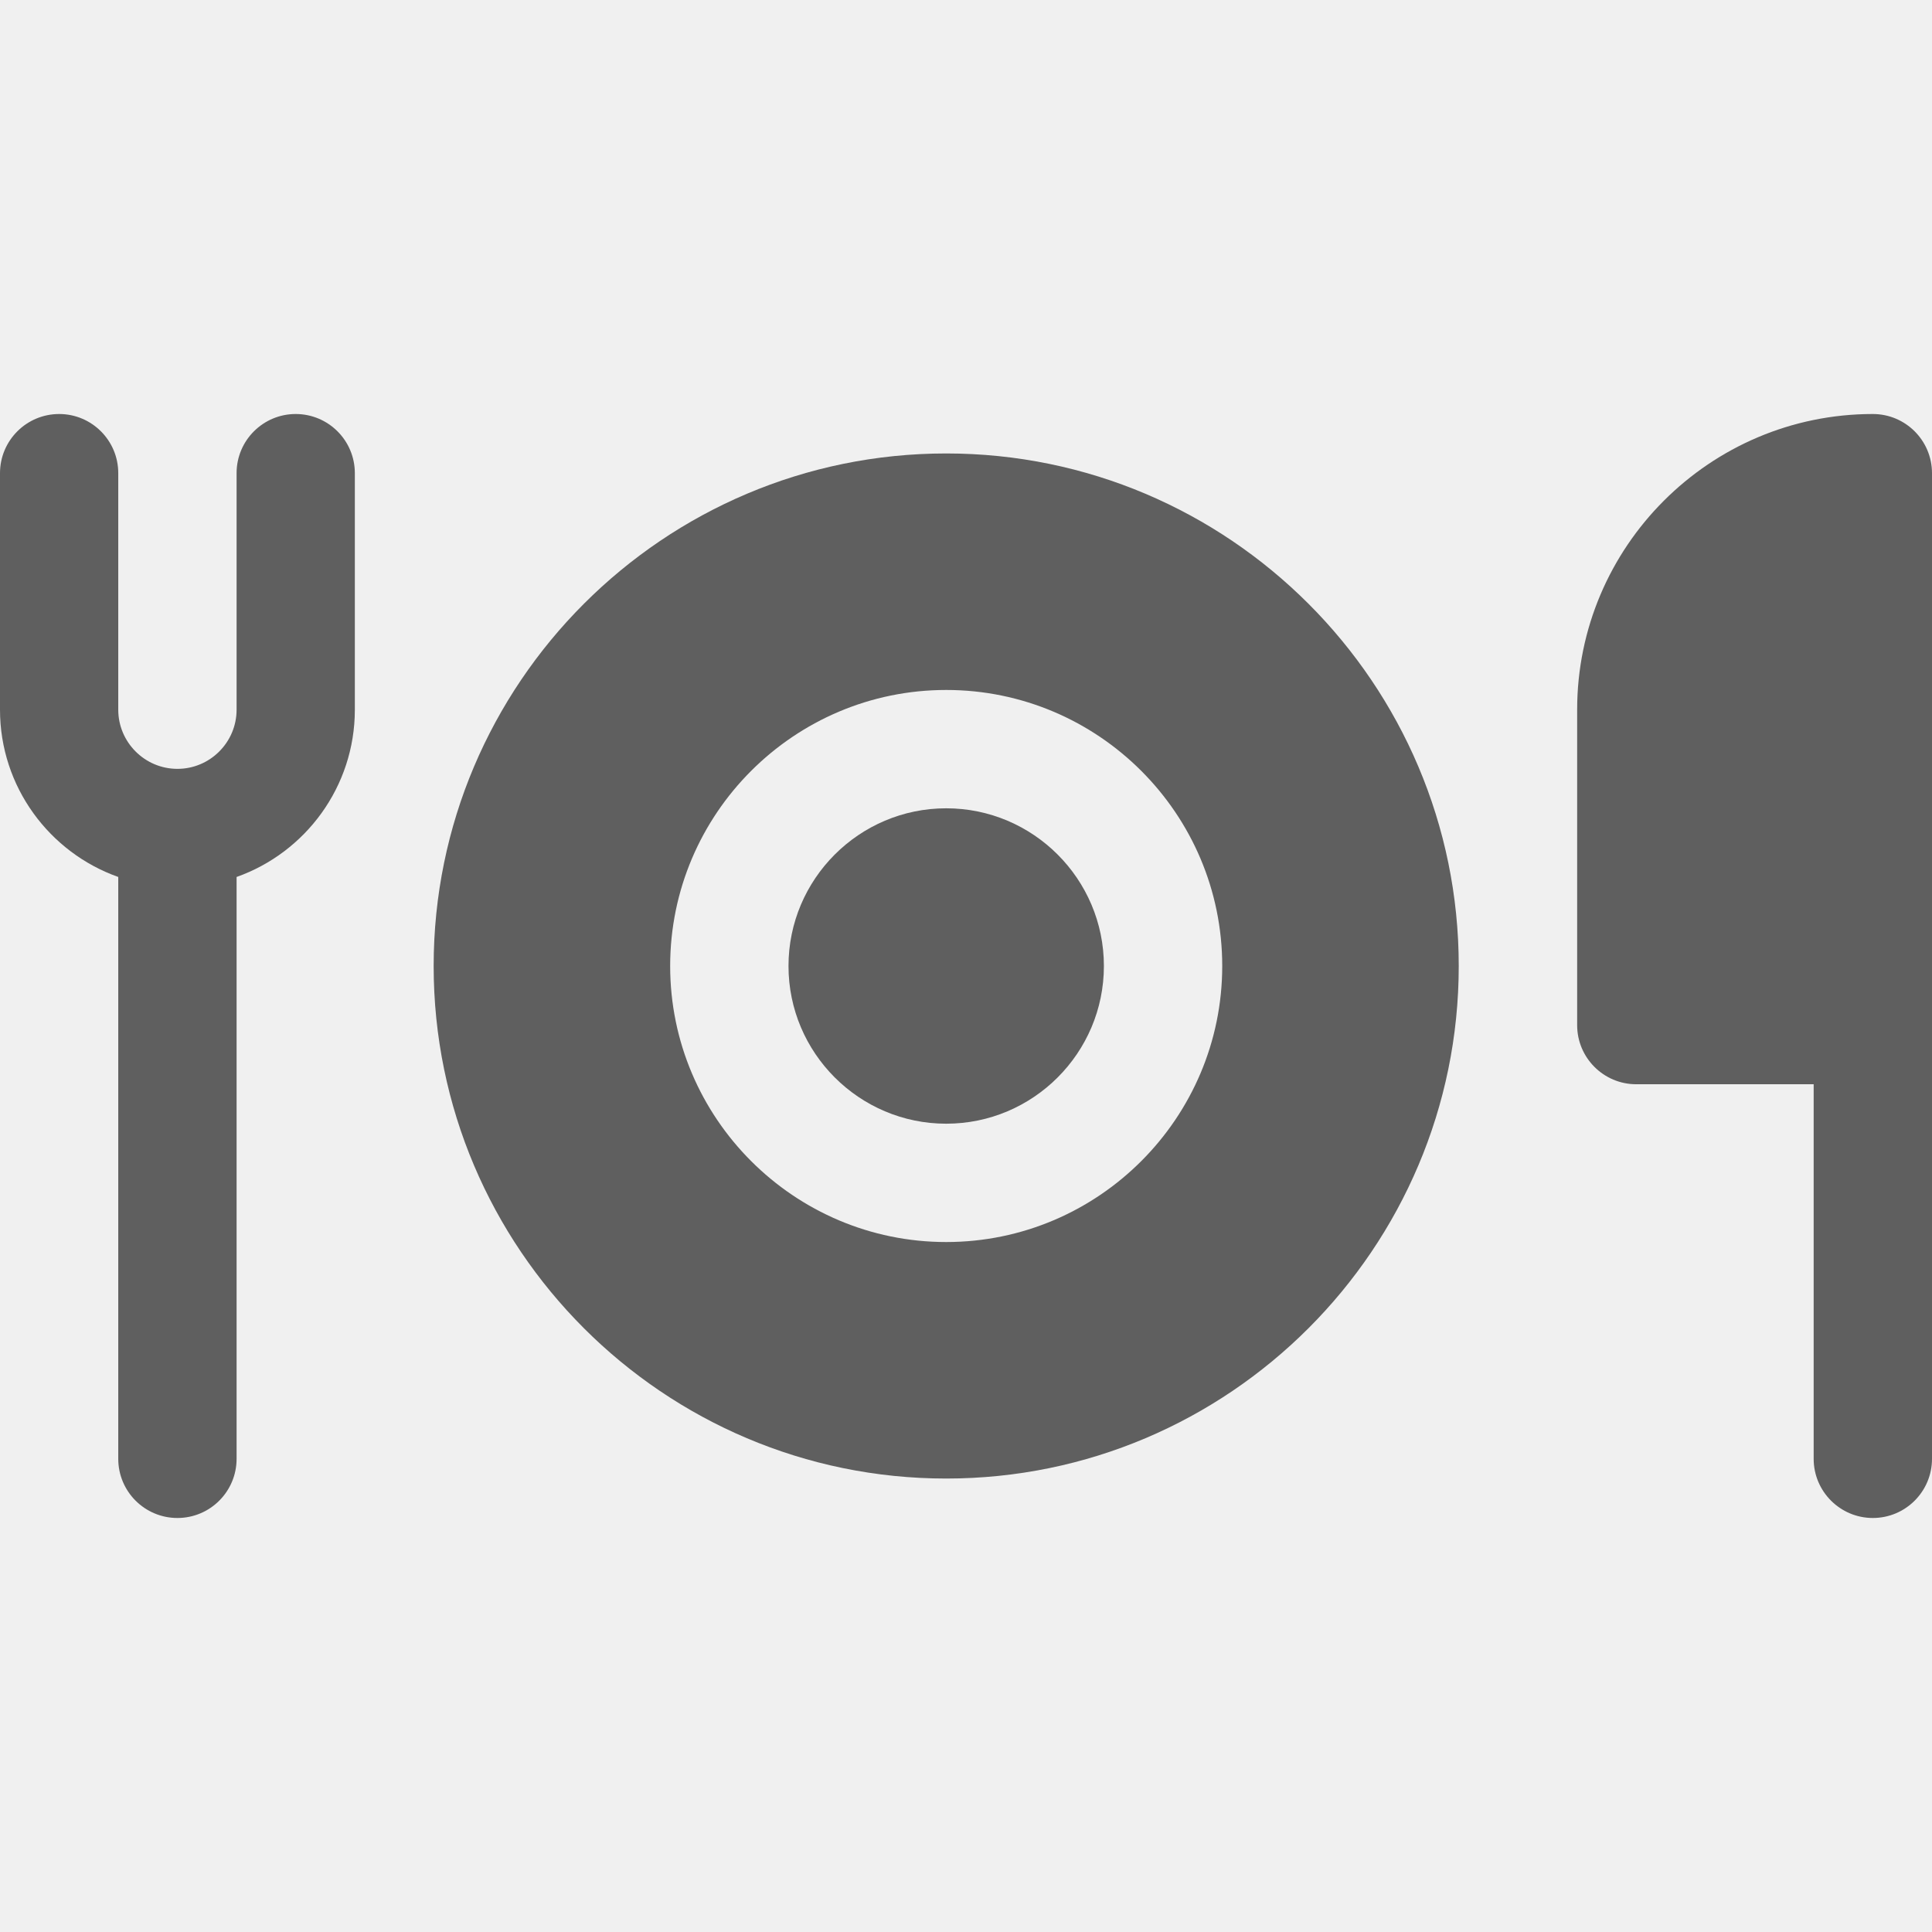
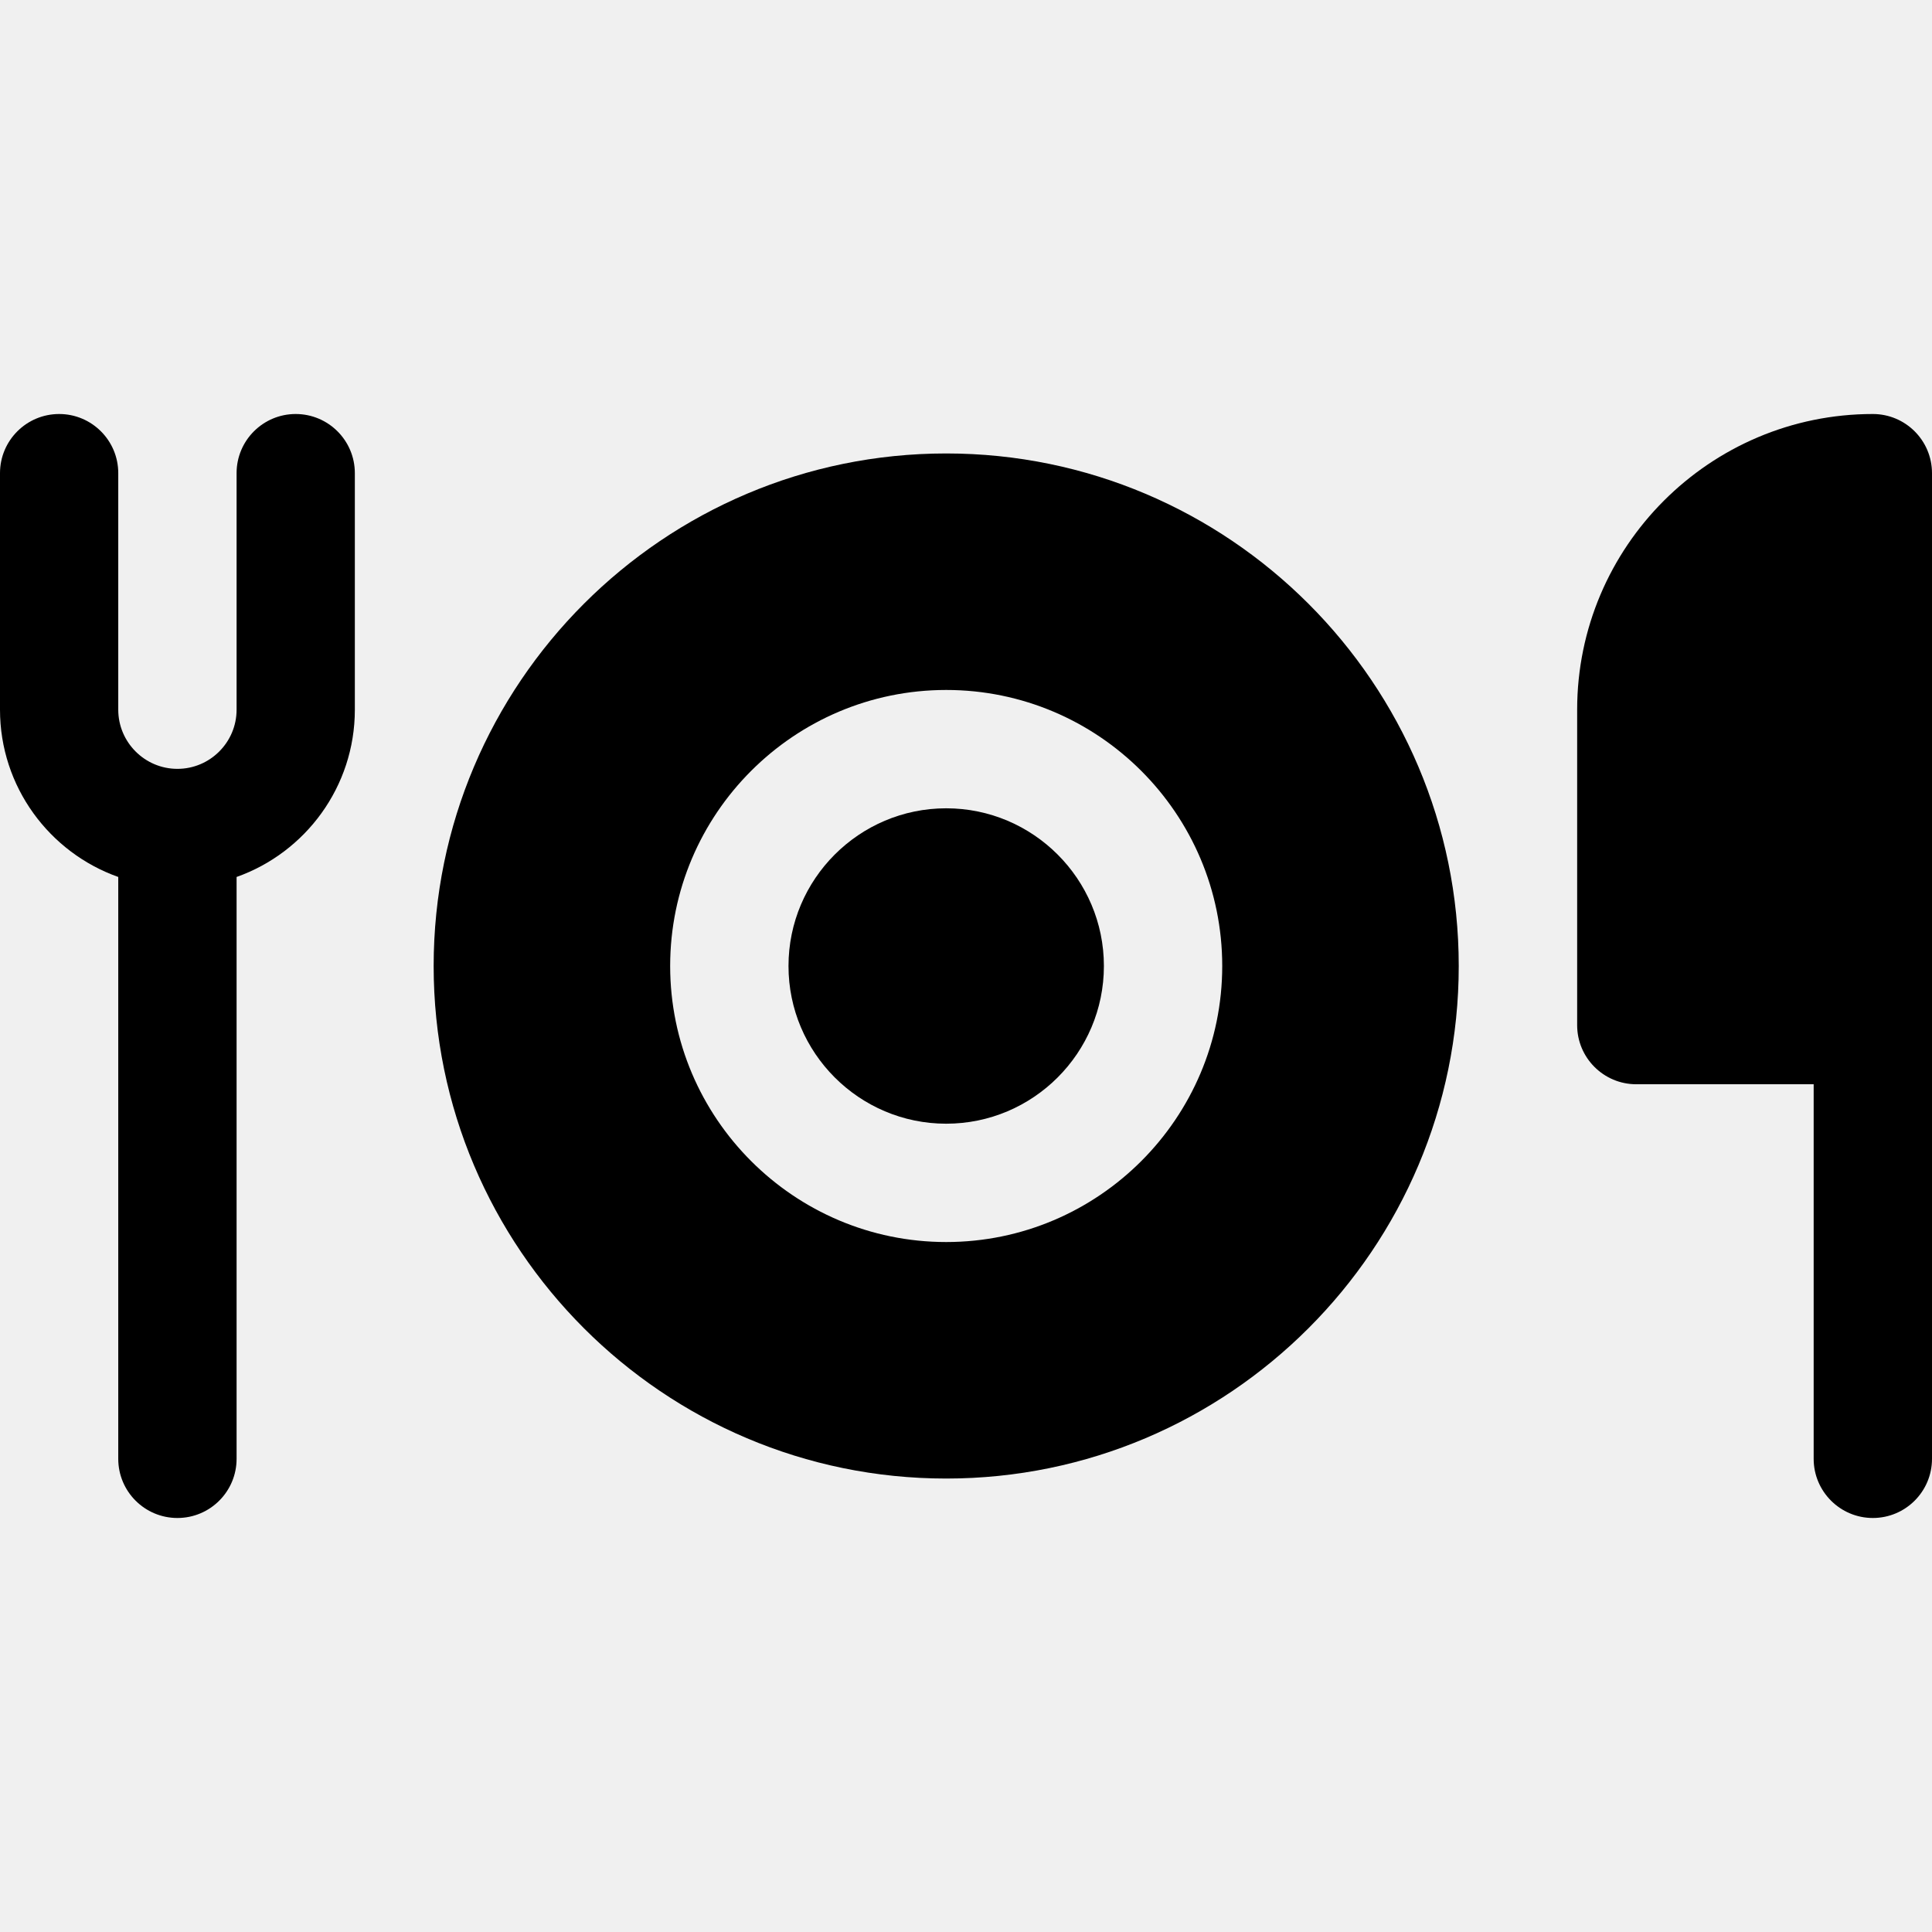
<svg xmlns="http://www.w3.org/2000/svg" width="24" height="24" viewBox="0 0 24 24" fill="none">
  <g clip-path="url(#clip0)">
-     <path d="M23.265 5.143C21.24 5.143 19.592 6.791 19.592 8.816V12.735C19.592 13.14 19.921 13.469 20.326 13.469H22.53V18.122C22.53 18.528 22.86 18.857 23.265 18.857C23.671 18.857 24 18.528 24 18.122V5.878C24 5.472 23.671 5.143 23.265 5.143Z" fill="#5F5F5F" />
-     <path d="M3.673 5.143C3.268 5.143 2.939 5.472 2.939 5.877V8.816C2.939 9.221 2.609 9.551 2.204 9.551C1.799 9.551 1.469 9.221 1.469 8.816V5.877C1.469 5.472 1.14 5.143 0.735 5.143C0.329 5.143 0 5.472 0 5.878V8.816C0 9.774 0.614 10.591 1.469 10.894L1.469 18.122C1.469 18.528 1.798 18.857 2.204 18.857C2.61 18.857 2.939 18.528 2.939 18.122L2.939 10.894C3.794 10.591 4.408 9.774 4.408 8.816V5.878C4.408 5.472 4.079 5.143 3.673 5.143Z" fill="#5F5F5F" />
-     <path d="M11.754 10.041C10.674 10.041 9.795 10.92 9.795 12C9.795 13.08 10.674 13.959 11.754 13.959C12.834 13.959 13.713 13.08 13.713 12C13.713 10.92 12.834 10.041 11.754 10.041Z" fill="#5F5F5F" />
-     <path d="M11.754 5.633C8.243 5.633 5.387 8.489 5.387 12C5.387 15.511 8.243 18.367 11.754 18.367C15.265 18.367 18.121 15.511 18.121 12C18.121 8.489 15.265 5.633 11.754 5.633ZM11.754 15.429C9.864 15.429 8.325 13.89 8.325 12C8.325 10.109 9.864 8.571 11.754 8.571C13.645 8.571 15.183 10.109 15.183 12C15.183 13.89 13.645 15.429 11.754 15.429Z" fill="#5F5F5F" />
+     <path d="M23.265 5.143C21.24 5.143 19.592 6.791 19.592 8.816V12.735C19.592 13.14 19.921 13.469 20.326 13.469H22.53V18.122C22.53 18.528 22.86 18.857 23.265 18.857C23.671 18.857 24 18.528 24 18.122V5.878C24 5.472 23.671 5.143 23.265 5.143Z" fill="black" />
+     <path d="M3.673 5.143C3.268 5.143 2.939 5.472 2.939 5.877V8.816C2.939 9.221 2.609 9.551 2.204 9.551C1.799 9.551 1.469 9.221 1.469 8.816V5.877C1.469 5.472 1.14 5.143 0.735 5.143C0.329 5.143 0 5.472 0 5.878V8.816C0 9.774 0.614 10.591 1.469 10.894L1.469 18.122C1.469 18.528 1.798 18.857 2.204 18.857C2.61 18.857 2.939 18.528 2.939 18.122L2.939 10.894C3.794 10.591 4.408 9.774 4.408 8.816V5.878C4.408 5.472 4.079 5.143 3.673 5.143Z" fill="black" />
+     <path d="M11.754 10.041C10.674 10.041 9.795 10.92 9.795 12C9.795 13.08 10.674 13.959 11.754 13.959C12.834 13.959 13.713 13.08 13.713 12C13.713 10.92 12.834 10.041 11.754 10.041Z" fill="black" />
+     <path d="M11.754 5.633C8.243 5.633 5.387 8.489 5.387 12C5.387 15.511 8.243 18.367 11.754 18.367C15.265 18.367 18.121 15.511 18.121 12C18.121 8.489 15.265 5.633 11.754 5.633ZM11.754 15.429C9.864 15.429 8.325 13.89 8.325 12C8.325 10.109 9.864 8.571 11.754 8.571C13.645 8.571 15.183 10.109 15.183 12C15.183 13.89 13.645 15.429 11.754 15.429Z" fill="black" />
  </g>
  <defs>
    <clipPath id="clip0">
      <rect width="24" height="24" fill="white" />
    </clipPath>
  </defs>
</svg>
